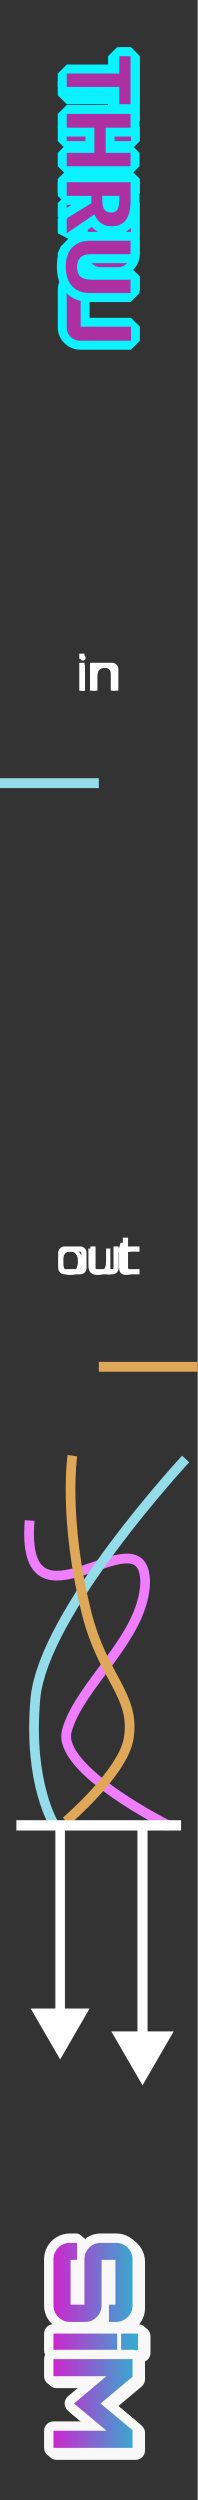
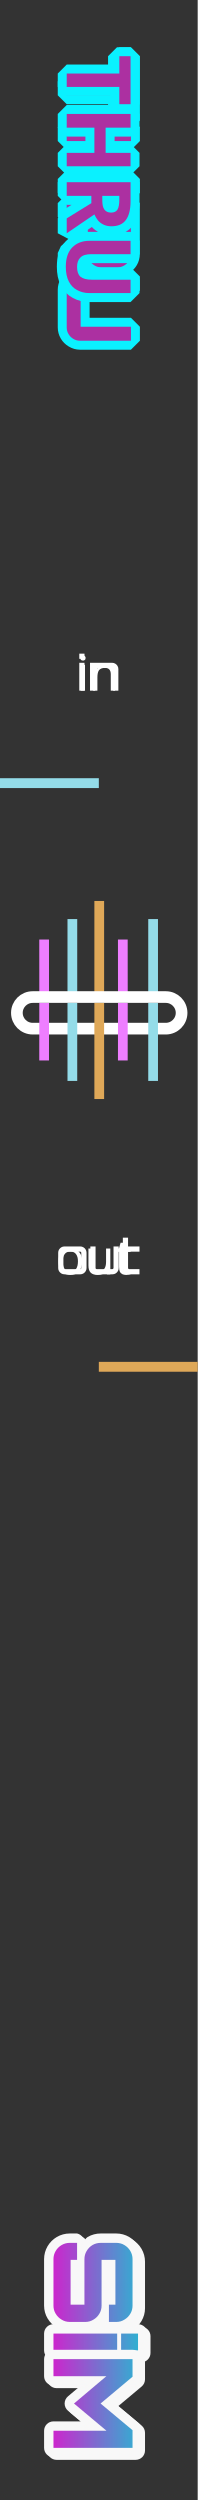
<svg xmlns="http://www.w3.org/2000/svg" xmlns:xlink="http://www.w3.org/1999/xlink" id="svg5" version="1.1" viewBox="0 0 10.16 128.5" height="128.5mm" width="10.16mm" xml:space="preserve">
  <defs id="defs2">
    <linearGradient id="linearGradient5269">
      <stop style="stop-color:#bc9051;stop-opacity:1;" offset="0" id="stop5267" />
    </linearGradient>
    <linearGradient id="linearGradient7378">
      <stop style="stop-color:#bd91df;stop-opacity:1;" offset="0" id="stop12941" />
      <stop style="stop-color:#28c6ff;stop-opacity:1;" offset="1" id="stop12943" />
    </linearGradient>
    <rect x="-362.746" y="242.835" width="272.943" height="175.773" id="rect2576" />
    <rect x="0" y="456.791" width="76.8" height="28.878" id="rect405" />
    <linearGradient id="linearGradient1445">
      <stop style="stop-color:#e0e8f3;stop-opacity:1;" offset="0" id="stop1441" />
      <stop style="stop-color:#e0e8f3;stop-opacity:0;" offset="1" id="stop1443" />
    </linearGradient>
    <rect x="7.071" y="69.296" width="26.163" height="19.092" id="rect292" />
    <rect x="7.071" y="69.296" width="26.163" height="19.092" id="rect374" />
    <linearGradient xlink:href="#linearGradient1445" id="linearGradient1451" x1="2.957" y1="5.593" x2="17.363" y2="5.593" gradientUnits="userSpaceOnUse" />
    <rect x="-362.746" y="242.835" width="272.943" height="175.773" id="rect725" />
    <rect x="-362.746" y="242.835" width="272.943" height="175.773" id="rect806" />
    <rect x="-362.746" y="242.835" width="272.943" height="175.773" id="rect872" />
    <mask maskUnits="userSpaceOnUse" id="mask12356-9">
      <path style="fill:#ff00ff;stroke:#fe5aff;stroke-width:0.102;stroke-linejoin:bevel;stroke-dasharray:none;stroke-opacity:1;paint-order:stroke fill markers" d="m 4.247,120.102 1e-7,-40.771 H 16.338 v 40.771 z" id="path12358-1" />
    </mask>
    <mask maskUnits="userSpaceOnUse" id="mask12412-7">
      <path style="fill:#ff00ff;stroke:#fe5aff;stroke-width:0.102;stroke-linejoin:bevel;stroke-dasharray:none;stroke-opacity:1;paint-order:stroke fill markers" d="m 4.247,120.102 1e-7,-40.771 H 16.338 v 40.771 z" id="path12414-0" />
    </mask>
    <mask maskUnits="userSpaceOnUse" id="mask12412-8">
      <path style="fill:#ff00ff;stroke:#fe5aff;stroke-width:0.102;stroke-linejoin:bevel;stroke-dasharray:none;stroke-opacity:1;paint-order:stroke fill markers" d="m 4.247,120.102 1e-7,-40.771 H 16.338 v 40.771 z" id="path12414-9" />
    </mask>
    <mask maskUnits="userSpaceOnUse" id="mask12352-9">
      <path style="fill:#ff00ff;stroke:#fe5aff;stroke-width:0.102;stroke-linejoin:bevel;stroke-dasharray:none;stroke-opacity:1;paint-order:stroke fill markers" d="m 4.247,120.102 1e-7,-40.771 H 16.338 v 40.771 z" id="path12354-1" />
    </mask>
    <mask maskUnits="userSpaceOnUse" id="mask12428-3">
      <path style="fill:#ff00ff;stroke:#fe5aff;stroke-width:0.102;stroke-linejoin:bevel;stroke-dasharray:none;stroke-opacity:1;paint-order:stroke fill markers" d="m 4.247,120.102 1e-7,-40.771 H 16.338 v 40.771 z" id="path12430-2" />
    </mask>
    <mask maskUnits="userSpaceOnUse" id="mask12428-6">
      <path style="fill:#ff00ff;stroke:#fe5aff;stroke-width:0.102;stroke-linejoin:bevel;stroke-dasharray:none;stroke-opacity:1;paint-order:stroke fill markers" d="m 4.247,120.102 1e-7,-40.771 H 16.338 v 40.771 z" id="path12430-5" />
    </mask>
    <clipPath clipPathUnits="userSpaceOnUse" id="clipPath4444">
      <path style="display:inline;fill:#ff00ff;stroke:#fe5aff;stroke-width:0.102;stroke-linejoin:bevel;stroke-dasharray:none;stroke-opacity:1;paint-order:stroke fill markers" d="m 4.247,120.102 1e-7,-40.771 H 16.338 v 40.771 z" id="path4446" />
    </clipPath>
    <rect x="-362.746" y="242.835" width="272.943" height="175.773" id="rect30022" />
    <rect x="-362.746" y="242.835" width="272.943" height="175.773" id="rect2576-2" />
    <rect x="0" y="456.791" width="76.8" height="28.878" id="rect405-8" />
    <rect x="7.071" y="69.296" width="26.163" height="19.092" id="rect292-9" />
    <rect x="7.071" y="69.296" width="26.163" height="19.092" id="rect374-2" />
    <rect x="-362.746" y="242.835" width="272.943" height="175.773" id="rect725-6" />
    <rect x="-362.746" y="242.835" width="272.943" height="175.773" id="rect806-0" />
    <rect x="-362.746" y="242.835" width="272.943" height="175.773" id="rect872-1" />
    <mask maskUnits="userSpaceOnUse" id="mask12356-9-6">
      <path style="fill:#ff00ff;stroke:#fe5aff;stroke-width:0.102;stroke-linejoin:bevel;stroke-dasharray:none;stroke-opacity:1;paint-order:stroke fill markers" d="m 4.247,120.102 1e-7,-40.771 H 16.338 v 40.771 z" id="path12358-1-9" />
    </mask>
    <mask maskUnits="userSpaceOnUse" id="mask12412-7-2">
      <path style="fill:#ff00ff;stroke:#fe5aff;stroke-width:0.102;stroke-linejoin:bevel;stroke-dasharray:none;stroke-opacity:1;paint-order:stroke fill markers" d="m 4.247,120.102 1e-7,-40.771 H 16.338 v 40.771 z" id="path12414-0-3" />
    </mask>
    <mask maskUnits="userSpaceOnUse" id="mask12412-8-4">
      <path style="fill:#ff00ff;stroke:#fe5aff;stroke-width:0.102;stroke-linejoin:bevel;stroke-dasharray:none;stroke-opacity:1;paint-order:stroke fill markers" d="m 4.247,120.102 1e-7,-40.771 H 16.338 v 40.771 z" id="path12414-9-9" />
    </mask>
    <mask maskUnits="userSpaceOnUse" id="mask12352-9-9">
      <path style="fill:#ff00ff;stroke:#fe5aff;stroke-width:0.102;stroke-linejoin:bevel;stroke-dasharray:none;stroke-opacity:1;paint-order:stroke fill markers" d="m 4.247,120.102 1e-7,-40.771 H 16.338 v 40.771 z" id="path12354-1-9" />
    </mask>
    <mask maskUnits="userSpaceOnUse" id="mask12428-3-6">
      <path style="fill:#ff00ff;stroke:#fe5aff;stroke-width:0.102;stroke-linejoin:bevel;stroke-dasharray:none;stroke-opacity:1;paint-order:stroke fill markers" d="m 4.247,120.102 1e-7,-40.771 H 16.338 v 40.771 z" id="path12430-2-1" />
    </mask>
    <mask maskUnits="userSpaceOnUse" id="mask12428-6-2">
      <path style="fill:#ff00ff;stroke:#fe5aff;stroke-width:0.102;stroke-linejoin:bevel;stroke-dasharray:none;stroke-opacity:1;paint-order:stroke fill markers" d="m 4.247,120.102 1e-7,-40.771 H 16.338 v 40.771 z" id="path12430-5-8" />
    </mask>
    <clipPath clipPathUnits="userSpaceOnUse" id="clipPath4444-4">
      <path style="display:inline;fill:#ff00ff;stroke:#fe5aff;stroke-width:0.102;stroke-linejoin:bevel;stroke-dasharray:none;stroke-opacity:1;paint-order:stroke fill markers" d="m 4.247,120.102 1e-7,-40.771 H 16.338 v 40.771 z" id="path4446-9" />
    </clipPath>
    <linearGradient id="linearGradient5347">
      <stop style="stop-color:#10ccd2;stop-opacity:1;" offset="0" id="stop5343" />
      <stop style="stop-color:#cd25cd;stop-opacity:1;" offset="1" id="stop5345" />
    </linearGradient>
    <rect x="-362.746" y="242.835" width="60.788" height="29.02" id="rect2576-0" />
    <rect x="-362.746" y="242.835" width="60.788" height="29.02" id="rect2835" />
    <rect x="-362.746" y="242.835" width="60.788" height="29.02" id="rect12331" />
    <rect x="-362.746" y="242.835" width="60.788" height="29.02" id="rect12359" />
    <linearGradient xlink:href="#linearGradient5347" id="linearGradient440" gradientUnits="userSpaceOnUse" x1="-333.707" y1="244.45" x2="-333.707" y2="264.524" />
    <linearGradient xlink:href="#linearGradient5347" id="linearGradient442" gradientUnits="userSpaceOnUse" x1="-333.707" y1="244.45" x2="-333.707" y2="264.524" />
    <linearGradient xlink:href="#linearGradient5347" id="linearGradient444" gradientUnits="userSpaceOnUse" x1="-333.707" y1="244.45" x2="-333.707" y2="264.524" />
    <linearGradient xlink:href="#linearGradient5347" id="linearGradient446" gradientUnits="userSpaceOnUse" x1="-333.707" y1="244.45" x2="-333.707" y2="264.524" />
    <linearGradient xlink:href="#linearGradient5347" id="linearGradient448" gradientUnits="userSpaceOnUse" x1="-333.707" y1="244.45" x2="-333.707" y2="264.524" />
    <linearGradient xlink:href="#linearGradient5347" id="linearGradient450" gradientUnits="userSpaceOnUse" x1="-333.707" y1="244.45" x2="-333.707" y2="264.524" />
    <linearGradient xlink:href="#linearGradient5347" id="linearGradient452" gradientUnits="userSpaceOnUse" x1="-333.707" y1="244.45" x2="-333.707" y2="264.524" />
    <linearGradient xlink:href="#linearGradient5347" id="linearGradient454" gradientUnits="userSpaceOnUse" x1="-333.707" y1="244.45" x2="-333.707" y2="264.524" />
    <linearGradient xlink:href="#linearGradient5347" id="linearGradient456" gradientUnits="userSpaceOnUse" x1="-333.707" y1="244.45" x2="-333.707" y2="264.524" />
    <linearGradient xlink:href="#linearGradient5347" id="linearGradient458" gradientUnits="userSpaceOnUse" x1="-333.707" y1="244.45" x2="-333.707" y2="264.524" />
    <linearGradient xlink:href="#linearGradient5347" id="linearGradient460" gradientUnits="userSpaceOnUse" x1="-333.707" y1="244.45" x2="-333.707" y2="264.524" />
    <linearGradient xlink:href="#linearGradient5347" id="linearGradient462" gradientUnits="userSpaceOnUse" x1="-333.707" y1="244.45" x2="-333.707" y2="264.524" />
    <linearGradient xlink:href="#linearGradient5347" id="linearGradient464" gradientUnits="userSpaceOnUse" x1="-333.707" y1="244.45" x2="-333.707" y2="264.524" />
    <linearGradient xlink:href="#linearGradient5347" id="linearGradient466" gradientUnits="userSpaceOnUse" x1="-333.707" y1="244.45" x2="-333.707" y2="264.524" />
    <linearGradient xlink:href="#linearGradient5347" id="linearGradient468" gradientUnits="userSpaceOnUse" x1="-333.707" y1="244.45" x2="-333.707" y2="264.524" />
  </defs>
  <rect style="display:inline;opacity:1;fill:#333333;fill-opacity:1;stroke-width:0.263" id="rect338" width="10.16" height="128.5" x="1.7763568e-15" y="0" />
-   <g id="g1857">
-     <path style="fill:none;stroke:#ee7eff;stroke-width:0.5;stroke-linejoin:bevel;stroke-dasharray:none;stroke-opacity:1;paint-order:stroke fill markers;stop-color:#000000" d="m 8.76,93.88 c 0,0 -5.879,-2.905 -5.323,-4.921 0.659,-2.389 3.979,-4.801 4.024,-7.66 -0.062,-3.8 -6.44,3.295 -5.938,-3.144" id="path5741" />
-     <path style="fill:none;stroke:#94dce9;stroke-width:0.5;stroke-linejoin:bevel;stroke-dasharray:none;stroke-opacity:1;paint-order:stroke fill markers;stop-color:#000000" d="m 2.843,93.888 c 0,0 -1.421,-2.144 -1.024,-6.576 0.397,-4.432 7.723,-12.32 7.723,-12.32" id="path6142" />
-     <path style="fill:none;stroke:#dfa858;stroke-width:0.498;stroke-linejoin:bevel;stroke-dasharray:none;stroke-opacity:1;paint-order:stroke fill markers;stop-color:#000000" d="m 3.394,93.614 c 0,0 2.931,-2.497 3.219,-4.251 C 6.981,87.12 5.291,86.273 4.448,82.896 3.243,78.068 3.719,74.822 3.719,74.822" id="path4732" />
-   </g>
  <g id="g2377" style="display:inline;fill:#e9afaf" transform="rotate(90,11.66818,117.1131)">
    <g aria-label="SiM" transform="matrix(0.2645833,0,0,0.2645833,103.2032,55.93173)" id="text2574-8" style="font-weight:900;font-size:21.333px;font-family:Orbitron;-inkscape-font-specification:'Orbitron Heavy';text-align:center;white-space:pre;fill:url(#linearGradient452);stroke:#f8f8f8;stroke-width:3.647;stroke-linecap:round;stroke-linejoin:round;paint-order:stroke fill markers">
      <g id="path2837" style="fill:url(#linearGradient442)">
        <path style="color:#000000;-inkscape-font-specification:'Orbitron Heavy';fill:#f8f8f8;stroke:none;stroke-linecap:butt;stroke-linejoin:miter;-inkscape-stroke:none" d="m -349.217,247.166 c -0.873,0 -1.751,0.237 -2.504,0.68 -0.734,0.432 -1.355,1.056 -1.789,1.789 -0.454,0.753 -0.688,1.638 -0.688,2.514 v 3.029 c 0,0.88 0.231,1.764 0.678,2.523 a 1.824,1.824 0 0 0 0.014,0.021 c 0.167,0.275 0.464,0.432 0.68,0.67 a 1.824,1.824 0 0 0 -1.371,1.371 v 1.43 c 0,0.873 0.235,1.751 0.678,2.504 0.434,0.738 1.061,1.365 1.799,1.799 0.753,0.443 1.631,0.678 2.504,0.678 h 9.045 c 0.869,0 1.746,-0.238 2.492,-0.688 0.727,-0.431 1.344,-1.049 1.775,-1.775 0.46,-0.752 0.715,-1.636 0.715,-2.518 v -3.029 c 0,-0.884 -0.255,-1.777 -0.727,-2.529 -0.163,-0.272 -0.455,-0.429 -0.666,-0.666 a 1.824,1.824 0 0 0 1.393,-1.393 v -1.428 c 0,-0.884 -0.255,-1.777 -0.727,-2.529 -0.431,-0.721 -1.042,-1.338 -1.766,-1.766 -0.746,-0.449 -1.622,-0.688 -2.49,-0.688 z m 9.221,3.695 c 0.153,0.021 0.302,0.033 0.438,0.115 a 1.824,1.824 0 0 0 0.019,0.012 c 0.229,0.135 0.371,0.277 0.506,0.506 a 1.824,1.824 0 0 0 0.033,0.055 c 0.039,0.062 0.03,0.145 0.055,0.205 h -0.158 a 1.824,1.824 0 0 0 -0.893,-0.893 z m -9.451,0.014 a 1.824,1.824 0 0 0 -1.045,1.045 c 0.024,-0.139 0.034,-0.289 0.105,-0.406 a 1.824,1.824 0 0 0 0.012,-0.019 c 0.135,-0.229 0.275,-0.371 0.504,-0.506 0.139,-0.082 0.283,-0.089 0.424,-0.113 z m 11.758,2.986 0.021,0.012 c -0.004,-0.002 -0.01,-0.001 -0.014,-0.004 -0.003,-0.002 -0.005,-0.006 -0.008,-0.008 z m -12.803,1.543 a 1.824,1.824 0 0 0 1.045,1.045 c -0.141,-0.025 -0.285,-0.032 -0.424,-0.113 -0.236,-0.139 -0.376,-0.285 -0.506,-0.496 -0.077,-0.134 -0.091,-0.286 -0.115,-0.436 z m 10.494,1.471 c 0.154,0.02 0.303,0.035 0.439,0.117 a 1.824,1.824 0 0 0 0.019,0.014 c 0.229,0.135 0.371,0.275 0.506,0.504 a 1.824,1.824 0 0 0 0.033,0.055 c 0.081,0.128 0.094,0.274 0.115,0.424 a 1.824,1.824 0 0 0 -1.113,-1.113 z m 1.109,4.496 c -0.021,0.149 -0.032,0.291 -0.125,0.441 a 1.824,1.824 0 0 0 -0.019,0.035 c -0.135,0.229 -0.277,0.369 -0.506,0.504 a 1.824,1.824 0 0 0 -0.019,0.012 c -0.136,0.083 -0.285,0.097 -0.439,0.117 a 1.824,1.824 0 0 0 1.109,-1.109 z m -11.557,0.217 h 0.121 a 1.824,1.824 0 0 0 0.877,0.877 c -0.141,-0.025 -0.285,-0.032 -0.424,-0.113 -0.229,-0.135 -0.369,-0.275 -0.504,-0.504 -0.05,-0.085 -0.043,-0.179 -0.07,-0.26 z" id="path2846" />
        <path style="color:#000000;-inkscape-font-specification:'Orbitron Heavy';fill:url(#linearGradient440);stroke:none;stroke-linecap:butt;stroke-linejoin:miter;-inkscape-stroke:none" d="m -349.216,264.35 q -0.853,0 -1.579,-0.427 -0.725,-0.427 -1.152,-1.152 -0.427,-0.725 -0.427,-1.579 v -1.429 h 3.307 v 1.259 q 0,0 0,0 0,0 0,0 h 8.704 q 0,0 0,0 0,0 0,0 v -2.688 q 0,0 0,0 0,0 0,0 h -8.853 q -0.853,0 -1.579,-0.427 -0.725,-0.427 -1.152,-1.131 -0.427,-0.725 -0.427,-1.6 v -3.029 q 0,-0.875 0.427,-1.579 0.427,-0.725 1.152,-1.152 0.725,-0.427 1.579,-0.427 h 9.045 q 0.853,0 1.557,0.427 0.725,0.427 1.152,1.152 0.448,0.704 0.448,1.579 v 1.429 h -3.349 v -1.259 q 0,0 0,0 0,0 0,0 h -8.704 q 0,0 0,0 0,0 0,0 v 2.688 q 0,0 0,0 0,0 0,0 h 8.896 q 0.853,0 1.557,0.427 0.725,0.427 1.152,1.152 0.448,0.704 0.448,1.579 v 3.029 q 0,0.853 -0.448,1.579 -0.427,0.725 -1.152,1.152 -0.704,0.427 -1.557,0.427 z" id="path2848" />
      </g>
      <g id="path2839" style="fill:url(#linearGradient446)">
        <path style="color:#000000;-inkscape-font-specification:'Orbitron Heavy';fill:#f8f8f8;stroke:none;stroke-linecap:butt;stroke-linejoin:miter;-inkscape-stroke:none" d="m -334.752,246.1 a 1.824,1.824 0 0 0 -1.824,1.824 v 3.285 a 1.824,1.824 0 0 0 0.385,0.385 1.824,1.824 0 0 0 -0.385,0.383 v 12.373 a 1.824,1.824 0 0 0 1.824,1.824 h 3.264 a 1.824,1.824 0 0 0 1.824,-1.824 v -12.373 a 1.824,1.824 0 0 0 -0.385,-0.383 1.824,1.824 0 0 0 0.385,-0.385 v -3.285 a 1.824,1.824 0 0 0 -1.824,-1.824 z" id="path2852" />
        <path style="color:#000000;-inkscape-font-specification:'Orbitron Heavy';fill:url(#linearGradient444);stroke:none;stroke-linecap:butt;stroke-linejoin:miter;-inkscape-stroke:none" d="m -334.753,264.35 v 0 -12.373 h 3.264 v 12.373 z m 0,-13.141 v 0 -3.285 h 3.264 v 3.285 z" id="path2854" />
      </g>
      <g id="path2841" style="fill:url(#linearGradient450)">
        <path style="color:#000000;-inkscape-font-specification:'Orbitron Heavy';fill:#f8f8f8;stroke:none;stroke-linecap:butt;stroke-linejoin:miter;-inkscape-stroke:none" d="m -329.781,247.166 a 1.824,1.824 0 0 0 -1.824,1.824 v 15.359 a 1.824,1.824 0 0 0 1.824,1.824 h 3.307 a 1.824,1.824 0 0 0 1.822,-1.824 v -5.295 l 2.096,2.482 a 1.824,1.824 0 0 0 2.791,-0.006 l 2.07,-2.471 v 5.289 a 1.824,1.824 0 0 0 1.822,1.824 h 3.328 a 1.824,1.824 0 0 0 1.824,-1.824 v -15.359 a 1.824,1.824 0 0 0 -1.824,-1.824 h -3.434 a 1.824,1.824 0 0 0 -1.4,0.656 l -3.787,4.535 -3.805,-4.539 a 1.824,1.824 0 0 0 -1.398,-0.652 z m 1.822,3.648 h 0.74 l 1.629,1.941 a 1.824,1.824 0 0 0 -2.369,0.826 z m 12.832,0 h 0.758 v 2.775 a 1.824,1.824 0 0 0 -2.355,-0.861 z m -6.75,5.873 a 1.824,1.824 0 0 0 1.402,0.012 l -0.693,0.828 z" id="path2858" />
        <path style="color:#000000;-inkscape-font-specification:'Orbitron Heavy';fill:url(#linearGradient448);stroke:none;stroke-linecap:butt;stroke-linejoin:miter;-inkscape-stroke:none" d="M -329.782,264.35 V 248.99 h 3.413 l 5.205,6.208 5.184,-6.208 h 3.435 v 15.36 h -3.328 v -10.304 l -5.291,6.315 -5.312,-6.293 v 10.283 z" id="path2860" />
      </g>
    </g>
    <text xml:space="preserve" transform="matrix(0.2645833,0,0,0.2645833,103.2032,55.95813)" id="text2833" style="font-weight:900;font-size:21.333px;font-family:Orbitron;-inkscape-font-specification:'Orbitron Heavy';text-align:center;white-space:pre;shape-inside:url(#rect2835);shape-padding:1.651;display:none;fill:url(#linearGradient454);fill-opacity:1;stroke:#f8f8f8;stroke-width:3.647;stroke-linecap:round;stroke-linejoin:round;stroke-opacity:1;paint-order:stroke fill markers" x="19.915" y="0" />
  </g>
  <g id="g372" style="display:inline;fill:#e9afaf">
    <g id="g2750" transform="translate(-19.63036,-2.248367)" style="display:inline">
      <text xml:space="preserve" style="font-style:normal;font-variant:normal;font-weight:500;font-stretch:normal;font-size:2.469px;font-family:Orbitron;-inkscape-font-specification:'Orbitron Medium';fill:#ffffff;fill-opacity:1;stroke:none;stroke-width:0.521;stroke-linecap:square;stroke-linejoin:bevel;stroke-dasharray:none;stroke-opacity:1;paint-order:stroke fill markers;stop-color:#000000" x="23.578" y="37.748" id="text2740">
        <tspan id="tspan2738" style="font-style:normal;font-variant:normal;font-weight:500;font-stretch:normal;font-size:2.469px;font-family:Orbitron;-inkscape-font-specification:'Orbitron Medium';stroke-width:0.521" x="23.578" y="37.748">in</tspan>
      </text>
      <text xml:space="preserve" style="font-style:normal;font-variant:normal;font-weight:500;font-stretch:normal;font-size:2.469px;font-family:Orbitron;-inkscape-font-specification:'Orbitron Medium';fill:#ffffff;fill-opacity:1;stroke:none;stroke-width:0.521;stroke-linecap:square;stroke-linejoin:bevel;stroke-dasharray:none;stroke-opacity:1;paint-order:stroke fill markers;stop-color:#000000" x="22.495" y="67.748" id="text2748">
        <tspan id="tspan2746" style="font-style:normal;font-variant:normal;font-weight:500;font-stretch:normal;font-size:2.469px;font-family:Orbitron;-inkscape-font-specification:'Orbitron Medium';stroke-width:0.521" x="22.495" y="67.748">out</tspan>
      </text>
    </g>
    <g id="g787" transform="translate(-19.63036,-2.248367)">
      <g aria-label="in" id="text777" style="font-weight:500;font-size:2.469px;font-family:Orbitron;-inkscape-font-specification:'Orbitron Medium';fill:#ffffff;stroke-width:0.521;stroke-linecap:square;stroke-linejoin:bevel;paint-order:stroke fill markers">
        <path d="m 23.706,37.748 v 0 -1.432 h 0.267 v 1.432 z m 0,-1.635 v 0 -0.267 h 0.267 v 0.267 z" style="stroke-width:0.521" id="path789" />
        <path d="m 24.257,37.748 v 0 -1.432 h 1.136 q 0.089,0 0.161,0.044 0.074,0.044 0.116,0.116 0.044,0.072 0.044,0.161 v 1.111 h -0.267 v -1.104 q 0,-0.025 -0.02,-0.042 -0.017,-0.02 -0.042,-0.02 h -0.8 q -0.025,0 -0.044,0.02 -0.017,0.017 -0.017,0.042 v 1.104 z" style="stroke-width:0.521" id="path791" />
      </g>
      <g aria-label="out" id="text785" style="font-weight:500;font-size:2.469px;font-family:Orbitron;-inkscape-font-specification:'Orbitron Medium';fill:#ffffff;stroke-width:0.521;stroke-linecap:square;stroke-linejoin:bevel;paint-order:stroke fill markers">
        <path d="m 22.942,67.748 q -0.089,0 -0.161,-0.044 -0.072,-0.044 -0.116,-0.116 -0.044,-0.072 -0.044,-0.161 v -0.79 q 0,-0.089 0.044,-0.161 0.044,-0.072 0.116,-0.116 0.072,-0.044 0.161,-0.044 h 0.815 q 0.089,0 0.161,0.044 0.074,0.042 0.116,0.116 0.044,0.074 0.044,0.161 v 0.79 q 0,0.089 -0.044,0.161 -0.042,0.072 -0.116,0.116 -0.072,0.044 -0.161,0.044 h -0.815 z m 0.007,-0.267 h 0.8 q 0.025,0 0.042,-0.017 0.017,-0.02 0.017,-0.044 v -0.775 q 0,-0.025 -0.017,-0.042 -0.017,-0.02 -0.042,-0.02 H 22.95 q -0.025,0 -0.044,0.02 -0.017,0.017 -0.017,0.042 v 0.775 q 0,0.025 0.017,0.044 0.02,0.017 0.044,0.017 z" style="stroke-width:0.521" id="path823" />
        <path d="m 24.596,67.748 q -0.089,0 -0.163,-0.044 -0.072,-0.044 -0.116,-0.116 -0.042,-0.072 -0.042,-0.161 v -1.111 h 0.267 v 1.104 q 0,0.025 0.017,0.044 0.02,0.017 0.044,0.017 h 0.8 q 0.025,0 0.042,-0.017 0.02,-0.02 0.02,-0.044 v -1.104 h 0.267 v 1.111 q 0,0.089 -0.044,0.161 -0.042,0.072 -0.116,0.116 -0.072,0.044 -0.161,0.044 H 24.596 Z" style="stroke-width:0.521" id="path825" />
        <path d="m 26.266,67.748 q -0.089,0 -0.163,-0.044 -0.072,-0.044 -0.116,-0.116 -0.042,-0.072 -0.042,-0.161 v -1.563 h 0.267 v 0.452 h 0.588 v 0.267 h -0.588 v 0.837 q 0,0.025 0.017,0.044 0.02,0.017 0.044,0.017 h 0.526 v 0.267 h -0.533 z" style="stroke-width:0.521" id="path827" />
      </g>
    </g>
  </g>
  <g id="g2323" style="display:inline;fill:#e9afaf" transform="rotate(90,5.805625,3.979453)">
    <g aria-label="THRU" id="text7134" style="font-weight:900;font-size:4.586px;font-family:Orbitron;-inkscape-font-specification:'Orbitron Heavy';fill:#ac30a1;stroke:#0af1ff;stroke-width:0.921;stroke-linecap:round;stroke-linejoin:bevel;paint-order:stroke markers fill">
      <g id="path1019">
        <path style="color:#000000;-inkscape-font-specification:'Orbitron Heavy';fill:#0af1ff;stroke:none;stroke-linecap:butt;stroke-linejoin:miter;-inkscape-stroke:none" d="M 4.715,2.594 4.254,3.055 v 0.715 l 0.461,0.461 h 0.834 v 2.125 L 6.008,6.816 H 6.725 L 7.184,6.355 v -2.125 H 8.018 L 8.479,3.77 V 3.055 L 8.018,2.594 Z M 6.213,3.514 H 6.52 L 6.367,3.668 Z" id="path1030" />
        <path style="color:#000000;-inkscape-font-specification:'Orbitron Heavy';stroke:none;stroke-linecap:butt;stroke-linejoin:miter;-inkscape-stroke:none" d="m 6.008,6.356 v 0 -2.587 H 4.715 V 3.054 H 8.017 V 3.769 H 6.724 V 6.356 Z" id="path1032" />
      </g>
      <g id="path1021">
        <path style="color:#000000;-inkscape-font-specification:'Orbitron Heavy';fill:#0af1ff;stroke:none;stroke-linecap:butt;stroke-linejoin:miter;-inkscape-stroke:none" d="M 8.365,2.594 7.904,3.055 V 6.355 L 8.365,6.816 H 9.076 L 9.537,6.355 V 5.523 h 1.027 v 0.832 l 0.461,0.461 h 0.711 L 12.197,6.355 V 3.055 L 11.736,2.594 H 11.025 L 10.564,3.055 V 3.887 H 9.537 V 3.055 L 9.076,2.594 Z M 8.826,4.559 8.973,4.705 8.826,4.852 Z m 2.449,0 V 4.852 L 11.129,4.705 Z" id="path1036" />
        <path style="color:#000000;-inkscape-font-specification:'Orbitron Heavy';stroke:none;stroke-linecap:butt;stroke-linejoin:miter;-inkscape-stroke:none" d="M 8.366,6.356 V 3.054 H 9.077 V 4.347 H 11.026 V 3.054 h 0.711 V 6.356 H 11.026 V 5.063 H 9.077 v 1.293 z" id="path1038" />
      </g>
      <g id="path1023">
        <path style="color:#000000;-inkscape-font-specification:'Orbitron Heavy';fill:#0af1ff;stroke:none;stroke-linecap:butt;stroke-linejoin:miter;-inkscape-stroke:none" d="m 12.264,2.598 -0.461,0.461 v 3.297 l 0.461,0.461 h 0.711 L 13.436,6.355 V 5.732 h 0.268 l 0.771,0.92 0.354,0.164 h 0.732 L 16.021,6.355 V 6.113 L 15.912,5.814 15.594,5.438 c 0.097,-0.082 0.202,-0.159 0.268,-0.268 0.106,-0.172 0.166,-0.378 0.166,-0.58 V 3.736 c 0,-0.202 -0.06,-0.406 -0.166,-0.578 -0.099,-0.165 -0.24,-0.307 -0.406,-0.404 -0.172,-0.103 -0.374,-0.156 -0.572,-0.156 z m 0.461,0.922 h 0.039 l -0.039,0.039 z m 0,1.244 0.148,0.148 L 12.725,5.062 Z" id="path1042" />
        <path style="color:#000000;-inkscape-font-specification:'Orbitron Heavy';stroke:none;stroke-linecap:butt;stroke-linejoin:miter;-inkscape-stroke:none" d="M 14.828,6.356 13.869,5.214 h 0.931 l 0.761,0.899 V 6.356 Z m -2.564,0 V 3.058 h 2.619 q 0.188,0 0.339,0.092 0.156,0.092 0.248,0.248 0.096,0.156 0.096,0.339 v 0.853 q 0,0.183 -0.096,0.339 -0.092,0.156 -0.248,0.248 -0.151,0.092 -0.339,0.092 l -1.908,0.005 v 1.082 z m 0.711,-1.802 h 1.871 q 0,0 0,0 0,0 0,0 V 3.769 q 0,0 0,0 0,0 0,0 h -1.871 q 0,0 0,0 0,0 0,0 v 0.784 q 0,0 0,0 0,0 0,0 z" id="path1044" />
      </g>
      <g id="path1025">
        <path style="color:#000000;-inkscape-font-specification:'Orbitron Heavy';fill:#0af1ff;stroke:none;stroke-linecap:butt;stroke-linejoin:miter;-inkscape-stroke:none" d="m 16.039,2.594 -0.461,0.461 v 2.623 c 0,0.199 0.053,0.4 0.154,0.572 0.099,0.168 0.244,0.311 0.412,0.41 0.172,0.101 0.373,0.156 0.572,0.156 h 1.945 c 0.198,10e-8 0.399,-0.055 0.57,-0.158 h 0.002 c 0.164,-0.097 0.302,-0.237 0.4,-0.4 v -0.002 C 19.741,6.084 19.801,5.88 19.801,5.678 V 3.055 L 19.34,2.594 h -0.719 l -0.461,0.461 v 2.125 h -0.951 v -2.125 L 16.75,2.594 Z" id="path1048" />
        <path style="color:#000000;-inkscape-font-specification:'Orbitron Heavy';stroke:none;stroke-linecap:butt;stroke-linejoin:miter;-inkscape-stroke:none" d="m 16.717,6.356 q -0.183,0 -0.339,-0.092 -0.156,-0.092 -0.248,-0.248 -0.092,-0.156 -0.092,-0.339 v -2.623 h 0.711 V 5.64 q 0,0 0,0 0,0 0,0 h 1.871 q 0,0 0,0 0,0 0,0 V 3.054 h 0.72 v 2.623 q 0,0.183 -0.096,0.339 -0.092,0.156 -0.248,0.248 -0.151,0.092 -0.335,0.092 z" id="path1050" />
      </g>
    </g>
    <text xml:space="preserve" style="font-weight:900;font-size:4.586px;font-family:Orbitron;-inkscape-font-specification:'Orbitron Heavy';display:inline;fill:#ac30a1;fill-opacity:1;stroke:#0af1ff;stroke-width:0.921;stroke-linecap:round;stroke-linejoin:bevel;stroke-dasharray:none;stroke-opacity:1;paint-order:stroke markers fill;stop-color:#000000" x="4.623" y="6.356" id="text1017">
      <tspan id="tspan1015" style="font-size:4.586px;fill:#ac30a1;fill-opacity:1;stroke:#0af1ff;stroke-width:0.921;stroke-dasharray:none;stroke-opacity:1" x="4.623" y="6.356">THRU</tspan>
    </text>
  </g>
  <g id="g12357" style="display:inline;fill:#e9afaf" transform="rotate(90,11.66818,116.9808)">
    <g aria-label="SiM" transform="matrix(0.2645833,0,0,0.2645833,103.2032,55.95813)" id="g12351" style="font-weight:900;font-size:21.333px;font-family:Orbitron;-inkscape-font-specification:'Orbitron Heavy';text-align:center;white-space:pre;display:inline;fill:url(#linearGradient468);stroke:#f8f8f8;stroke-width:3.647;stroke-linecap:round;stroke-linejoin:round;paint-order:stroke fill markers">
      <g id="g12337" style="fill:url(#linearGradient458)">
        <path style="color:#000000;-inkscape-font-specification:'Orbitron Heavy';fill:#f8f8f8;stroke:none;stroke-linecap:butt;stroke-linejoin:miter;-inkscape-stroke:none" d="m -349.217,247.166 c -0.873,0 -1.751,0.237 -2.504,0.68 -0.734,0.432 -1.355,1.056 -1.789,1.789 -0.454,0.753 -0.688,1.638 -0.688,2.514 v 3.029 c 0,0.88 0.231,1.764 0.678,2.523 a 1.824,1.824 0 0 0 0.014,0.021 c 0.167,0.275 0.464,0.432 0.68,0.67 a 1.824,1.824 0 0 0 -1.371,1.371 v 1.43 c 0,0.873 0.235,1.751 0.678,2.504 0.434,0.738 1.061,1.365 1.799,1.799 0.753,0.443 1.631,0.678 2.504,0.678 h 9.045 c 0.869,0 1.746,-0.238 2.492,-0.688 0.727,-0.431 1.344,-1.049 1.775,-1.775 0.46,-0.752 0.715,-1.636 0.715,-2.518 v -3.029 c 0,-0.884 -0.255,-1.777 -0.727,-2.529 -0.163,-0.272 -0.455,-0.429 -0.666,-0.666 a 1.824,1.824 0 0 0 1.393,-1.393 v -1.428 c 0,-0.884 -0.255,-1.777 -0.727,-2.529 -0.431,-0.721 -1.042,-1.338 -1.766,-1.766 -0.746,-0.449 -1.622,-0.688 -2.49,-0.688 z m 9.221,3.695 c 0.153,0.021 0.302,0.033 0.438,0.115 a 1.824,1.824 0 0 0 0.019,0.012 c 0.229,0.135 0.371,0.277 0.506,0.506 a 1.824,1.824 0 0 0 0.033,0.055 c 0.039,0.062 0.03,0.145 0.055,0.205 h -0.158 a 1.824,1.824 0 0 0 -0.893,-0.893 z m -9.451,0.014 a 1.824,1.824 0 0 0 -1.045,1.045 c 0.024,-0.139 0.034,-0.289 0.105,-0.406 a 1.824,1.824 0 0 0 0.012,-0.019 c 0.135,-0.229 0.275,-0.371 0.504,-0.506 0.139,-0.082 0.283,-0.089 0.424,-0.113 z m 11.758,2.986 0.021,0.012 c -0.004,-0.002 -0.01,-0.001 -0.014,-0.004 -0.003,-0.002 -0.005,-0.006 -0.008,-0.008 z m -12.803,1.543 a 1.824,1.824 0 0 0 1.045,1.045 c -0.141,-0.025 -0.285,-0.032 -0.424,-0.113 -0.236,-0.139 -0.376,-0.285 -0.506,-0.496 -0.077,-0.134 -0.091,-0.286 -0.115,-0.436 z m 10.494,1.471 c 0.154,0.02 0.303,0.035 0.439,0.117 a 1.824,1.824 0 0 0 0.019,0.014 c 0.229,0.135 0.371,0.275 0.506,0.504 a 1.824,1.824 0 0 0 0.033,0.055 c 0.081,0.128 0.094,0.274 0.115,0.424 a 1.824,1.824 0 0 0 -1.113,-1.113 z m 1.109,4.496 c -0.021,0.149 -0.032,0.291 -0.125,0.441 a 1.824,1.824 0 0 0 -0.019,0.035 c -0.135,0.229 -0.277,0.369 -0.506,0.504 a 1.824,1.824 0 0 0 -0.019,0.012 c -0.136,0.083 -0.285,0.097 -0.439,0.117 a 1.824,1.824 0 0 0 1.109,-1.109 z m -11.557,0.217 h 0.121 a 1.824,1.824 0 0 0 0.877,0.877 c -0.141,-0.025 -0.285,-0.032 -0.424,-0.113 -0.229,-0.135 -0.369,-0.275 -0.504,-0.504 -0.05,-0.085 -0.043,-0.179 -0.07,-0.26 z" id="path12333" />
        <path style="color:#000000;-inkscape-font-specification:'Orbitron Heavy';fill:url(#linearGradient456);stroke:none;stroke-linecap:butt;stroke-linejoin:miter;-inkscape-stroke:none" d="m -349.216,264.35 q -0.853,0 -1.579,-0.427 -0.725,-0.427 -1.152,-1.152 -0.427,-0.725 -0.427,-1.579 v -1.429 h 3.307 v 1.259 q 0,0 0,0 0,0 0,0 h 8.704 q 0,0 0,0 0,0 0,0 v -2.688 q 0,0 0,0 0,0 0,0 h -8.853 q -0.853,0 -1.579,-0.427 -0.725,-0.427 -1.152,-1.131 -0.427,-0.725 -0.427,-1.6 v -3.029 q 0,-0.875 0.427,-1.579 0.427,-0.725 1.152,-1.152 0.725,-0.427 1.579,-0.427 h 9.045 q 0.853,0 1.557,0.427 0.725,0.427 1.152,1.152 0.448,0.704 0.448,1.579 v 1.429 h -3.349 v -1.259 q 0,0 0,0 0,0 0,0 h -8.704 q 0,0 0,0 0,0 0,0 v 2.688 q 0,0 0,0 0,0 0,0 h 8.896 q 0.853,0 1.557,0.427 0.725,0.427 1.152,1.152 0.448,0.704 0.448,1.579 v 3.029 q 0,0.853 -0.448,1.579 -0.427,0.725 -1.152,1.152 -0.704,0.427 -1.557,0.427 z" id="path12335" />
      </g>
      <g id="g12343" style="fill:url(#linearGradient462)">
        <path style="color:#000000;-inkscape-font-specification:'Orbitron Heavy';fill:#f8f8f8;stroke:none;stroke-linecap:butt;stroke-linejoin:miter;-inkscape-stroke:none" d="m -334.752,246.1 a 1.824,1.824 0 0 0 -1.824,1.824 v 3.285 a 1.824,1.824 0 0 0 0.385,0.385 1.824,1.824 0 0 0 -0.385,0.383 v 12.373 a 1.824,1.824 0 0 0 1.824,1.824 h 3.264 a 1.824,1.824 0 0 0 1.824,-1.824 v -12.373 a 1.824,1.824 0 0 0 -0.385,-0.383 1.824,1.824 0 0 0 0.385,-0.385 v -3.285 a 1.824,1.824 0 0 0 -1.824,-1.824 z" id="path12339" />
        <path style="color:#000000;-inkscape-font-specification:'Orbitron Heavy';fill:url(#linearGradient460);stroke:none;stroke-linecap:butt;stroke-linejoin:miter;-inkscape-stroke:none" d="m -334.753,264.35 v 0 -12.373 h 3.264 v 12.373 z m 0,-13.141 v 0 -3.285 h 3.264 v 3.285 z" id="path12341" />
      </g>
      <g id="g12349" style="fill:url(#linearGradient466)">
        <path style="color:#000000;-inkscape-font-specification:'Orbitron Heavy';fill:#f8f8f8;stroke:none;stroke-linecap:butt;stroke-linejoin:miter;-inkscape-stroke:none" d="m -329.781,247.166 a 1.824,1.824 0 0 0 -1.824,1.824 v 15.359 a 1.824,1.824 0 0 0 1.824,1.824 h 3.307 a 1.824,1.824 0 0 0 1.822,-1.824 v -5.295 l 2.096,2.482 a 1.824,1.824 0 0 0 2.791,-0.006 l 2.07,-2.471 v 5.289 a 1.824,1.824 0 0 0 1.822,1.824 h 3.328 a 1.824,1.824 0 0 0 1.824,-1.824 v -15.359 a 1.824,1.824 0 0 0 -1.824,-1.824 h -3.434 a 1.824,1.824 0 0 0 -1.4,0.656 l -3.787,4.535 -3.805,-4.539 a 1.824,1.824 0 0 0 -1.398,-0.652 z m 1.822,3.648 h 0.74 l 1.629,1.941 a 1.824,1.824 0 0 0 -2.369,0.826 z m 12.832,0 h 0.758 v 2.775 a 1.824,1.824 0 0 0 -2.355,-0.861 z m -6.75,5.873 a 1.824,1.824 0 0 0 1.402,0.012 l -0.693,0.828 z" id="path12345" />
        <path style="color:#000000;-inkscape-font-specification:'Orbitron Heavy';fill:url(#linearGradient464);stroke:none;stroke-linecap:butt;stroke-linejoin:miter;-inkscape-stroke:none" d="M -329.782,264.35 V 248.99 h 3.413 l 5.205,6.208 5.184,-6.208 h 3.435 v 15.36 h -3.328 v -10.304 l -5.291,6.315 -5.312,-6.293 v 10.283 z" id="path12347" />
      </g>
    </g>
  </g>
-   <g id="g2179" style="display:inline;fill:#e9afaf" transform="rotate(90,10.84567,89.92276)">
-     <g id="g29664">
-       <g id="path16717">
-         <path style="color:#000000;fill:#ffffff;stroke-linecap:square;stroke-linejoin:bevel;-inkscape-stroke:none;paint-order:stroke fill markers" d="m 14.98,93.184 v 0.52 h 0.26 11.02 0.26 V 93.184 H 26.26 15.24 Z" id="path29693" />
-         <g id="g29571">
-           <g id="path29573">
-             <path style="color:#000000;fill:#ffffff;fill-rule:evenodd;stroke-width:0.261pt;-inkscape-stroke:none" d="m 27.763,93.444 -2.253,1.302 v -2.605 z" id="path29690" />
-             <path style="color:#000000;fill:#ffffff;fill-rule:evenodd;-inkscape-stroke:none" d="m 25.336,91.84 v 3.207 l 2.773,-1.604 -0.26,-0.15 z m 0.348,0.602 1.732,1.002 -1.732,1.002 z" id="path29687" />
-           </g>
-         </g>
-       </g>
-     </g>
-     <g id="path16763">
-       <path style="color:#000000;fill:#ffffff;stroke-linecap:square;stroke-linejoin:bevel;-inkscape-stroke:none;paint-order:stroke fill markers" d="m 14.965,97.432 v 0.49 h 0.246 9.82 0.246 V 97.432 H 25.031 15.211 Z" id="path29707" />
-       <g id="g29697">
-         <g id="path29699">
-           <path style="color:#000000;fill:#ffffff;fill-rule:evenodd;stroke-width:0.246pt;-inkscape-stroke:none" d="m 26.45,97.677 -2.127,1.23 v -2.459 z" id="path29703" />
-           <path style="color:#000000;fill:#ffffff;fill-rule:evenodd;-inkscape-stroke:none" d="m 24.16,96.164 v 3.027 l 2.617,-1.514 -0.244,-0.143 z m 0.326,0.566 1.637,0.945 -1.637,0.947 z" id="path29705" />
-         </g>
-       </g>
-     </g>
-   </g>
-   <path style="display:inline;fill:#ffffff;stroke:#ffffff;stroke-width:0.532;stroke-linejoin:bevel;paint-order:stroke fill markers;stop-color:#000000;stroke-dasharray:none" d="M 14.748,99.927 V 91.461" id="path4321" transform="rotate(90,10.84567,89.92276)" />
  <g id="g1851">
    <path style="fill:none;stroke:#94dce9;stroke-width:0.506;stroke-linejoin:bevel;stroke-dasharray:none;stroke-opacity:1;paint-order:stroke fill markers;stop-color:#000000" d="M 0,40.253 H 5.08" id="path8325" />
    <path style="fill:none;stroke:#dfa858;stroke-width:0.506;stroke-linejoin:bevel;stroke-dasharray:none;stroke-opacity:1;paint-order:stroke fill markers;stop-color:#000000" d="m 5.08,70.253 h 5.08" id="path8584" />
  </g>
+   <path style="fill:none;stroke:#94dce9;stroke-width:0.5;stroke-dasharray:none;stroke-opacity:1" d="m 7.87,47.241 2.16e-4,4.008" id="path2372" />
+   <path style="fill:none;stroke:#ee7eff;stroke-width:0.5;stroke-dasharray:none;stroke-opacity:1" d="m 2.268,48.291 0.002,2.957" id="path2482" />
+   <path style="fill:none;stroke:#dfa858;stroke-width:0.5;stroke-dasharray:none;stroke-opacity:1" d="m 5.101,46.31 0,4.939" id="path3159" />
+   <path style="fill:none;stroke:#94dce9;stroke-width:0.5;stroke-dasharray:none;stroke-opacity:1" d="m 3.719,47.241 2.16e-4,4.008" id="path9197" />
+   <path style="fill:none;stroke:#ee7eff;stroke-width:0.5;stroke-dasharray:none;stroke-opacity:1" d="m 6.313,48.291 0.002,2.957" id="path9266" />
+   <rect style="fill:#333333;stroke:#ffffff;stroke-width:0.6;stroke-dasharray:none;stroke-opacity:1;fill-opacity:1" id="rect8258" width="8.466" height="1.624" x="0.868" y="51.249" ry="0.812" />
+   <path style="fill:none;stroke:#94dce9;stroke-width:0.5;stroke-dasharray:none;stroke-opacity:1" d="m 7.87,55.559 2.16e-4,-4.008" id="path8260" />
+   <path style="fill:none;stroke:#ee7eff;stroke-width:0.5;stroke-dasharray:none;stroke-opacity:1" d="m 2.268,54.508 0.002,-2.957" id="path8262" />
+   <path style="fill:none;stroke:#dfa858;stroke-width:0.5;stroke-dasharray:none;stroke-opacity:1" d="M 5.101,56.49 V 51.551" id="path8264" />
+   <path style="fill:none;stroke:#94dce9;stroke-width:0.5;stroke-dasharray:none;stroke-opacity:1" d="m 3.719,55.559 2.16e-4,-4.008" id="path9199" />
+   <path style="fill:none;stroke:#ee7eff;stroke-width:0.5;stroke-dasharray:none;stroke-opacity:1" d="m 6.313,54.508 0.002,-2.957" id="path9268" />
</svg>
